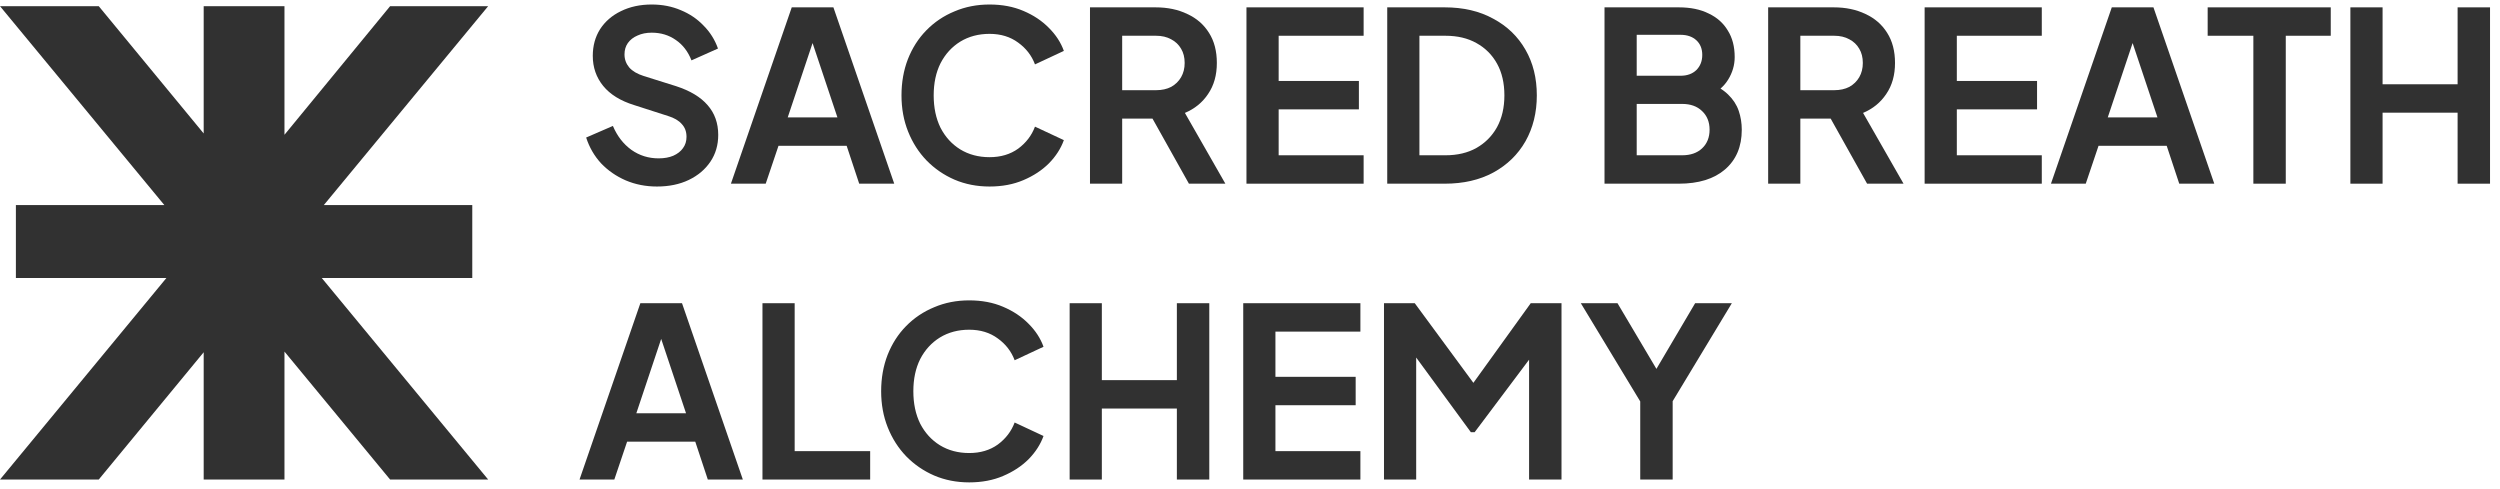
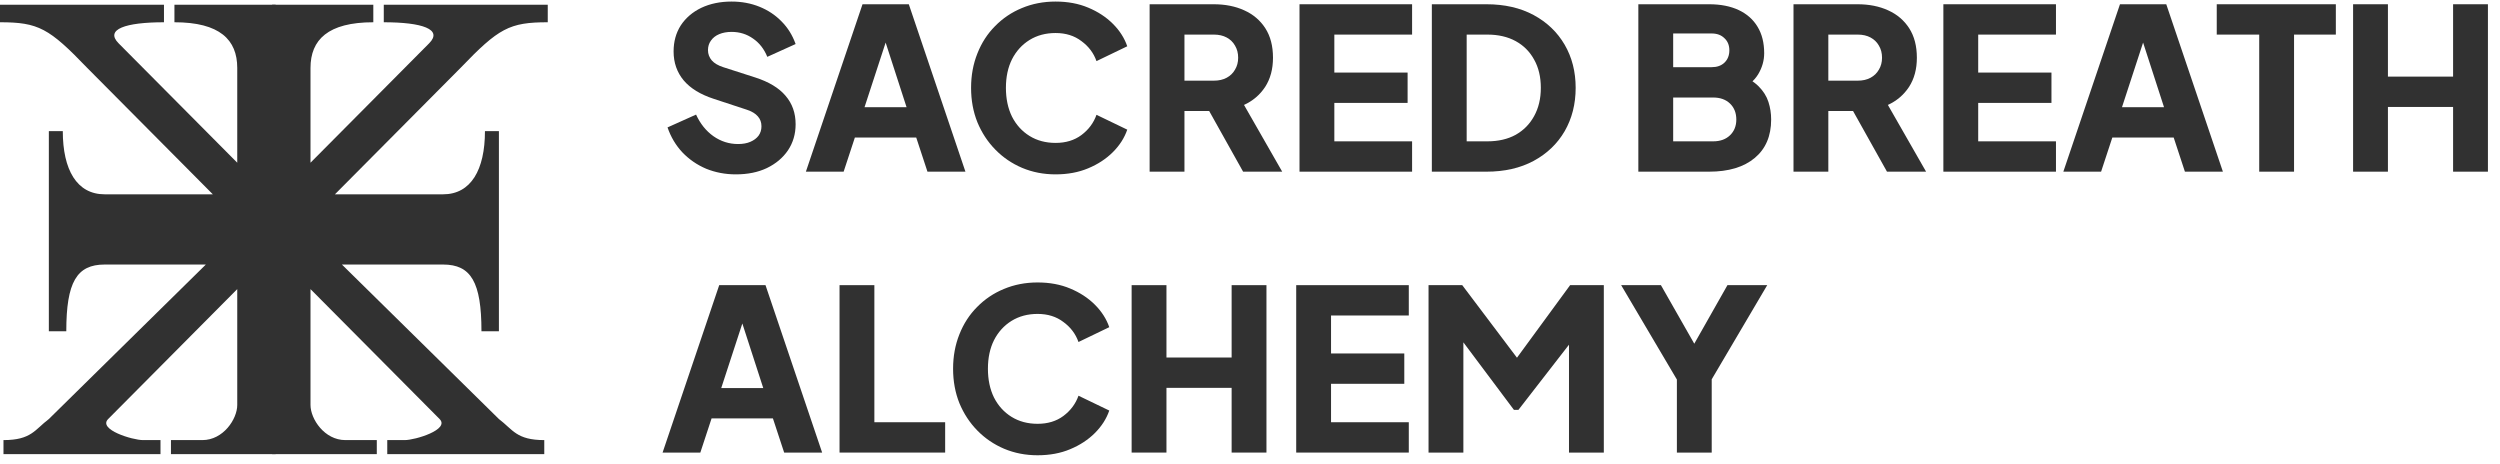
- <svg xmlns="http://www.w3.org/2000/svg" width="169" height="33" viewBox="0 0 169 33" fill="none">
-   <path d="M44.408 12.609C43.651 12.609 42.947 12.47 42.296 12.193C41.656 11.915 41.101 11.531 40.632 11.041C40.173 10.539 39.837 9.958 39.624 9.297L41.432 8.513C41.72 9.195 42.136 9.734 42.68 10.129C43.224 10.513 43.837 10.705 44.52 10.705C44.904 10.705 45.235 10.646 45.512 10.529C45.8 10.401 46.019 10.23 46.168 10.017C46.328 9.803 46.408 9.547 46.408 9.249C46.408 8.897 46.301 8.609 46.088 8.385C45.885 8.15 45.576 7.969 45.16 7.841L42.872 7.105C41.944 6.817 41.245 6.385 40.776 5.809C40.307 5.233 40.072 4.555 40.072 3.777C40.072 3.094 40.237 2.491 40.568 1.969C40.909 1.446 41.379 1.041 41.976 0.753C42.584 0.454 43.277 0.305 44.056 0.305C44.771 0.305 45.427 0.433 46.024 0.689C46.621 0.934 47.133 1.281 47.56 1.729C47.997 2.166 48.323 2.683 48.536 3.281L46.744 4.081C46.509 3.483 46.157 3.025 45.688 2.705C45.219 2.374 44.675 2.209 44.056 2.209C43.693 2.209 43.373 2.273 43.096 2.401C42.819 2.518 42.6 2.689 42.44 2.913C42.291 3.126 42.216 3.382 42.216 3.681C42.216 4.011 42.323 4.305 42.536 4.561C42.749 4.806 43.075 4.998 43.512 5.137L45.704 5.825C46.653 6.134 47.363 6.561 47.832 7.105C48.312 7.649 48.552 8.321 48.552 9.121C48.552 9.803 48.376 10.406 48.024 10.929C47.672 11.451 47.187 11.862 46.568 12.161C45.949 12.459 45.229 12.609 44.408 12.609Z" fill="#313131" />
-   <path d="M49.41 12.417L53.522 0.497H56.338L60.45 12.417H58.082L57.234 9.857H52.626L51.762 12.417H49.41ZM53.25 7.937H56.61L54.626 2.001H55.234L53.25 7.937Z" fill="#313131" />
-   <path d="M66.893 12.609C66.039 12.609 65.25 12.454 64.525 12.145C63.81 11.835 63.181 11.403 62.637 10.849C62.103 10.294 61.687 9.643 61.389 8.897C61.09 8.15 60.941 7.334 60.941 6.449C60.941 5.563 61.085 4.747 61.373 4.001C61.671 3.243 62.087 2.593 62.621 2.049C63.165 1.494 63.799 1.067 64.525 0.769C65.25 0.459 66.039 0.305 66.893 0.305C67.746 0.305 68.509 0.449 69.181 0.737C69.863 1.025 70.439 1.409 70.909 1.889C71.378 2.358 71.714 2.875 71.917 3.441L69.965 4.353C69.741 3.755 69.362 3.265 68.829 2.881C68.295 2.486 67.65 2.289 66.893 2.289C66.146 2.289 65.485 2.465 64.909 2.817C64.343 3.169 63.901 3.654 63.581 4.273C63.271 4.891 63.117 5.617 63.117 6.449C63.117 7.281 63.271 8.011 63.581 8.641C63.901 9.259 64.343 9.745 64.909 10.097C65.485 10.449 66.146 10.625 66.893 10.625C67.65 10.625 68.295 10.433 68.829 10.049C69.362 9.654 69.741 9.158 69.965 8.561L71.917 9.473C71.714 10.038 71.378 10.561 70.909 11.041C70.439 11.51 69.863 11.889 69.181 12.177C68.509 12.465 67.746 12.609 66.893 12.609Z" fill="#313131" />
-   <path d="M73.683 12.417V0.497H78.115C78.926 0.497 79.641 0.646 80.259 0.945C80.889 1.233 81.379 1.659 81.731 2.225C82.083 2.779 82.259 3.457 82.259 4.257C82.259 5.078 82.062 5.777 81.667 6.353C81.283 6.929 80.761 7.355 80.099 7.633L82.835 12.417H80.371L77.443 7.185L78.851 8.017H75.859V12.417H73.683ZM75.859 6.097H78.147C78.542 6.097 78.883 6.022 79.171 5.873C79.459 5.713 79.683 5.494 79.843 5.217C80.003 4.939 80.083 4.619 80.083 4.257C80.083 3.883 80.003 3.563 79.843 3.297C79.683 3.019 79.459 2.806 79.171 2.657C78.883 2.497 78.542 2.417 78.147 2.417H75.859V6.097Z" fill="#313131" />
-   <path d="M84.261 12.417V0.497H92.181V2.417H86.437V5.473H91.861V7.393H86.437V10.497H92.181V12.417H84.261Z" fill="#313131" />
-   <path d="M93.777 12.417V0.497H97.665C98.924 0.497 100.017 0.753 100.945 1.265C101.884 1.766 102.609 2.465 103.121 3.361C103.633 4.246 103.889 5.275 103.889 6.449C103.889 7.611 103.633 8.646 103.121 9.553C102.609 10.449 101.884 11.153 100.945 11.665C100.017 12.166 98.924 12.417 97.665 12.417H93.777ZM95.953 10.497H97.713C98.524 10.497 99.222 10.331 99.809 10.001C100.406 9.659 100.87 9.19 101.201 8.593C101.532 7.985 101.697 7.27 101.697 6.449C101.697 5.617 101.532 4.902 101.201 4.305C100.87 3.707 100.406 3.243 99.809 2.913C99.222 2.582 98.524 2.417 97.713 2.417H95.953V10.497Z" fill="#313131" />
-   <path d="M108.465 12.417V0.497H113.489C114.278 0.497 114.95 0.635 115.505 0.913C116.07 1.179 116.502 1.563 116.8 2.065C117.11 2.555 117.265 3.153 117.265 3.857C117.265 4.401 117.115 4.913 116.816 5.393C116.528 5.862 116.064 6.251 115.424 6.561V5.553C116.011 5.777 116.475 6.054 116.816 6.385C117.158 6.715 117.398 7.083 117.536 7.489C117.675 7.894 117.744 8.321 117.744 8.769C117.744 9.91 117.366 10.806 116.608 11.457C115.862 12.097 114.822 12.417 113.489 12.417H108.465ZM110.641 10.497H113.713C114.278 10.497 114.726 10.342 115.057 10.033C115.398 9.713 115.568 9.291 115.568 8.769C115.568 8.246 115.398 7.825 115.057 7.505C114.726 7.185 114.278 7.025 113.713 7.025H110.641V10.497ZM110.641 5.121H113.601C114.049 5.121 114.406 4.993 114.673 4.737C114.939 4.47 115.073 4.129 115.073 3.713C115.073 3.297 114.939 2.966 114.673 2.721C114.406 2.475 114.049 2.353 113.601 2.353H110.641V5.121Z" fill="#313131" />
-   <path d="M119.527 12.417V0.497H123.959C124.77 0.497 125.484 0.646 126.103 0.945C126.732 1.233 127.223 1.659 127.575 2.225C127.927 2.779 128.103 3.457 128.103 4.257C128.103 5.078 127.906 5.777 127.511 6.353C127.127 6.929 126.604 7.355 125.943 7.633L128.679 12.417H126.215L123.287 7.185L124.695 8.017H121.703V12.417H119.527ZM121.703 6.097H123.991C124.386 6.097 124.727 6.022 125.015 5.873C125.303 5.713 125.527 5.494 125.687 5.217C125.847 4.939 125.927 4.619 125.927 4.257C125.927 3.883 125.847 3.563 125.687 3.297C125.527 3.019 125.303 2.806 125.015 2.657C124.727 2.497 124.386 2.417 123.991 2.417H121.703V6.097Z" fill="#313131" />
-   <path d="M130.105 12.417V0.497H138.025V2.417H132.281V5.473H137.705V7.393H132.281V10.497H138.025V12.417H130.105Z" fill="#313131" />
-   <path d="M138.645 12.417L142.757 0.497H145.573L149.685 12.417H147.317L146.469 9.857H141.861L140.997 12.417H138.645ZM142.485 7.937H145.845L143.861 2.001H144.469L142.485 7.937Z" fill="#313131" />
-   <path d="M152.327 12.417V2.417H149.238V0.497H157.559V2.417H154.518V12.417H152.327Z" fill="#313131" />
-   <path d="M158.886 12.417V0.497H161.062V5.697H166.134V0.497H168.326V12.417H166.134V7.617H161.062V12.417H158.886Z" fill="#313131" />
-   <path d="M39.176 32.417L43.288 20.497H46.104L50.216 32.417H47.848L47 29.857H42.392L41.528 32.417H39.176ZM43.016 27.937H46.376L44.392 22.001H45L43.016 27.937Z" fill="#313131" />
-   <path d="M51.543 32.417V20.497H53.719V30.497H58.823V32.417H51.543Z" fill="#313131" />
-   <path d="M65.518 32.609C64.664 32.609 63.875 32.454 63.15 32.145C62.435 31.835 61.806 31.403 61.262 30.849C60.728 30.294 60.312 29.643 60.014 28.897C59.715 28.15 59.566 27.334 59.566 26.449C59.566 25.563 59.71 24.747 59.998 24.001C60.296 23.243 60.712 22.593 61.246 22.049C61.79 21.494 62.424 21.067 63.15 20.769C63.875 20.459 64.664 20.305 65.518 20.305C66.371 20.305 67.134 20.449 67.806 20.737C68.488 21.025 69.064 21.409 69.534 21.889C70.003 22.358 70.339 22.875 70.542 23.441L68.59 24.353C68.366 23.755 67.987 23.265 67.454 22.881C66.92 22.486 66.275 22.289 65.518 22.289C64.771 22.289 64.11 22.465 63.534 22.817C62.968 23.169 62.526 23.654 62.206 24.273C61.896 24.891 61.742 25.617 61.742 26.449C61.742 27.281 61.896 28.011 62.206 28.641C62.526 29.259 62.968 29.745 63.534 30.097C64.11 30.449 64.771 30.625 65.518 30.625C66.275 30.625 66.92 30.433 67.454 30.049C67.987 29.654 68.366 29.158 68.59 28.561L70.542 29.473C70.339 30.038 70.003 30.561 69.534 31.041C69.064 31.51 68.488 31.889 67.806 32.177C67.134 32.465 66.371 32.609 65.518 32.609Z" fill="#313131" />
-   <path d="M72.308 32.417V20.497H74.484V25.697H79.556V20.497H81.748V32.417H79.556V27.617H74.484V32.417H72.308Z" fill="#313131" />
-   <path d="M84.043 32.417V20.497H91.963V22.417H86.219V25.473H91.643V27.393H86.219V30.497H91.963V32.417H84.043Z" fill="#313131" />
-   <path d="M93.558 32.417V20.497H95.638L100.102 26.561H99.11L103.478 20.497H105.558V32.417H103.366V22.977L104.214 23.185L99.686 29.217H99.43L95.014 23.185L95.734 22.977V32.417H93.558Z" fill="#313131" />
-   <path d="M110.88 32.417V27.137L106.864 20.497H109.343L112.415 25.681H111.535L114.591 20.497H117.072L113.072 27.121V32.417H110.88Z" fill="#313131" />
-   <path d="M0 32.417L11.249 18.792H1.074V13.862H11.109L0 0.417H6.675L13.769 9.022V0.417H19.23V9.111L26.372 0.417H33L21.891 13.862H31.926V18.792H21.751L33 32.417H26.372L19.23 23.767V32.417H13.769V23.812L6.675 32.417H0Z" fill="#313131" />
+ <svg xmlns="http://www.w3.org/2000/svg" width="178" height="33" viewBox="0 0 178 33" fill="none">
+   <path d="M52.392 12.415C51.645 12.415 50.941 12.282 50.28 12.015C49.629 11.738 49.064 11.349 48.584 10.847C48.115 10.346 47.763 9.754 47.528 9.071L49.56 8.159C49.859 8.81 50.269 9.322 50.792 9.695C51.325 10.069 51.912 10.255 52.552 10.255C52.893 10.255 53.187 10.202 53.432 10.095C53.677 9.989 53.869 9.845 54.008 9.663C54.147 9.471 54.216 9.247 54.216 8.991C54.216 8.714 54.131 8.479 53.96 8.287C53.789 8.085 53.523 7.925 53.16 7.807L50.824 7.039C49.875 6.73 49.16 6.293 48.68 5.727C48.2 5.151 47.96 4.463 47.96 3.663C47.96 2.959 48.131 2.341 48.472 1.807C48.824 1.274 49.309 0.858 49.928 0.559C50.557 0.261 51.277 0.111 52.088 0.111C52.803 0.111 53.464 0.234 54.072 0.479C54.68 0.725 55.203 1.071 55.64 1.519C56.088 1.967 56.424 2.506 56.648 3.135L54.632 4.047C54.408 3.493 54.072 3.061 53.624 2.751C53.176 2.431 52.664 2.271 52.088 2.271C51.757 2.271 51.464 2.325 51.208 2.431C50.952 2.538 50.755 2.693 50.616 2.895C50.477 3.087 50.408 3.311 50.408 3.567C50.408 3.845 50.499 4.09 50.68 4.303C50.861 4.506 51.133 4.666 51.496 4.783L53.784 5.519C54.744 5.829 55.459 6.261 55.928 6.815C56.408 7.37 56.648 8.047 56.648 8.847C56.648 9.541 56.467 10.159 56.104 10.703C55.741 11.237 55.24 11.658 54.6 11.967C53.971 12.266 53.235 12.415 52.392 12.415Z" fill="#313131" />
+   <path d="M57.379 12.223L61.411 0.303H64.707L68.739 12.223H66.035L65.235 9.791H60.867L60.067 12.223H57.379ZM61.555 7.631H64.547L62.723 1.999H63.395L61.555 7.631Z" fill="#313131" />
+   <path d="M75.157 12.415C74.304 12.415 73.51 12.261 72.773 11.951C72.048 11.642 71.413 11.21 70.87 10.655C70.326 10.101 69.899 9.45 69.59 8.703C69.291 7.957 69.141 7.141 69.141 6.255C69.141 5.37 69.291 4.554 69.59 3.807C69.888 3.05 70.309 2.399 70.853 1.855C71.397 1.301 72.032 0.874 72.757 0.575C73.493 0.266 74.293 0.111 75.157 0.111C76.022 0.111 76.795 0.255 77.478 0.543C78.171 0.831 78.757 1.215 79.237 1.695C79.718 2.175 80.059 2.709 80.261 3.295L78.07 4.351C77.867 3.775 77.51 3.301 76.998 2.927C76.496 2.543 75.883 2.351 75.157 2.351C74.454 2.351 73.835 2.517 73.302 2.847C72.768 3.178 72.352 3.637 72.053 4.223C71.766 4.799 71.621 5.477 71.621 6.255C71.621 7.034 71.766 7.717 72.053 8.303C72.352 8.89 72.768 9.349 73.302 9.679C73.835 10.01 74.454 10.175 75.157 10.175C75.883 10.175 76.496 9.989 76.998 9.615C77.51 9.231 77.867 8.751 78.07 8.175L80.261 9.231C80.059 9.818 79.718 10.351 79.237 10.831C78.757 11.311 78.171 11.695 77.478 11.983C76.795 12.271 76.022 12.415 75.157 12.415Z" fill="#313131" />
+   <path d="M81.853 12.223V0.303H86.413C87.234 0.303 87.96 0.447 88.589 0.735C89.229 1.023 89.73 1.45 90.093 2.015C90.456 2.581 90.637 3.279 90.637 4.111C90.637 4.922 90.45 5.615 90.077 6.191C89.704 6.757 89.202 7.183 88.573 7.471L91.293 12.223H88.509L85.565 6.959L87.165 7.903H84.333V12.223H81.853ZM84.333 5.743H86.429C86.781 5.743 87.085 5.674 87.341 5.535C87.597 5.397 87.794 5.205 87.933 4.959C88.082 4.714 88.157 4.431 88.157 4.111C88.157 3.781 88.082 3.493 87.933 3.247C87.794 3.002 87.597 2.81 87.341 2.671C87.085 2.533 86.781 2.463 86.429 2.463H84.333V5.743Z" fill="#313131" />
+   <path d="M92.525 12.223V0.303H100.541V2.463H95.005V5.167H100.221V7.327H95.005V10.063H100.541V12.223H92.525Z" fill="#313131" />
+   <path d="M101.947 12.223V0.303H105.835C107.125 0.303 108.245 0.559 109.195 1.071C110.144 1.583 110.88 2.287 111.403 3.183C111.925 4.079 112.187 5.103 112.187 6.255C112.187 7.407 111.925 8.437 111.403 9.343C110.88 10.239 110.144 10.943 109.195 11.455C108.245 11.967 107.125 12.223 105.835 12.223H101.947ZM104.427 10.063H105.899C106.677 10.063 107.349 9.909 107.915 9.599C108.48 9.279 108.917 8.837 109.227 8.271C109.547 7.695 109.707 7.023 109.707 6.255C109.707 5.477 109.547 4.805 109.227 4.239C108.917 3.674 108.48 3.237 107.915 2.927C107.349 2.618 106.677 2.463 105.899 2.463H104.427V10.063Z" fill="#313131" />
+   <path d="M116.65 12.223V0.303H121.69C122.511 0.303 123.215 0.442 123.802 0.719C124.388 0.997 124.836 1.397 125.146 1.919C125.455 2.431 125.61 3.055 125.61 3.791C125.61 4.314 125.466 4.815 125.178 5.295C124.89 5.765 124.415 6.159 123.754 6.479V5.263C124.383 5.509 124.868 5.802 125.21 6.143C125.551 6.485 125.786 6.858 125.914 7.263C126.042 7.658 126.106 8.074 126.106 8.511C126.106 9.685 125.716 10.597 124.938 11.247C124.159 11.898 123.076 12.223 121.69 12.223H116.65ZM119.13 10.063H121.978C122.479 10.063 122.879 9.919 123.178 9.631C123.476 9.343 123.626 8.97 123.626 8.511C123.626 8.042 123.476 7.663 123.178 7.375C122.879 7.087 122.479 6.943 121.978 6.943H119.13V10.063ZM119.13 4.783H121.866C122.25 4.783 122.554 4.677 122.778 4.463C123.012 4.239 123.13 3.946 123.13 3.583C123.13 3.221 123.012 2.933 122.778 2.719C122.554 2.495 122.25 2.383 121.866 2.383H119.13V4.783Z" fill="#313131" />
+   <path d="M127.697 12.223V0.303H132.257C133.078 0.303 133.803 0.447 134.433 0.735C135.073 1.023 135.574 1.45 135.937 2.015C136.299 2.581 136.481 3.279 136.481 4.111C136.481 4.922 136.294 5.615 135.921 6.191C135.547 6.757 135.046 7.183 134.417 7.471L137.137 12.223H134.353L131.409 6.959L133.009 7.903H130.177V12.223H127.697ZM130.177 5.743H132.273C132.625 5.743 132.929 5.674 133.185 5.535C133.441 5.397 133.638 5.205 133.777 4.959C133.926 4.714 134.001 4.431 134.001 4.111C134.001 3.781 133.926 3.493 133.777 3.247C133.638 3.002 133.441 2.81 133.185 2.671C132.929 2.533 132.625 2.463 132.273 2.463H130.177V5.743Z" fill="#313131" />
+   <path d="M138.368 12.223V0.303H146.385V2.463H140.848V5.167H146.064V7.327H140.848V10.063H146.385V12.223H138.368Z" fill="#313131" />
+   <path d="M146.91 12.223L150.942 0.303H154.238L158.27 12.223H155.566L154.766 9.791H150.398L149.598 12.223H146.91ZM151.086 7.631H154.078L152.254 1.999H152.926L151.086 7.631Z" fill="#313131" />
+   <path d="M160.856 12.223V2.463H157.832V0.303H166.312V2.463H163.336V12.223H160.856Z" fill="#313131" />
+   <path d="M167.54 12.223V0.303H170.02V5.455H174.66V0.303H177.14V12.223H174.66V7.615H170.02V12.223H167.54Z" fill="#313131" />
+   <path d="M47.176 32.223L51.208 20.303H54.504L58.536 32.223H55.832L55.032 29.791H50.664L49.864 32.223H47.176ZM51.352 27.631H54.344L52.52 21.999H53.192L51.352 27.631Z" fill="#313131" />
+   <path d="M59.775 32.223V20.303H62.255V30.063H67.295V32.223H59.775Z" fill="#313131" />
+   <path d="M73.876 32.415C73.023 32.415 72.228 32.261 71.492 31.951C70.767 31.642 70.132 31.21 69.588 30.655C69.044 30.101 68.618 29.45 68.308 28.703C68.01 27.957 67.86 27.141 67.86 26.255C67.86 25.37 68.01 24.554 68.308 23.807C68.607 23.05 69.028 22.399 69.572 21.855C70.116 21.301 70.751 20.874 71.476 20.575C72.212 20.266 73.012 20.111 73.876 20.111C74.74 20.111 75.514 20.255 76.196 20.543C76.89 20.831 77.476 21.215 77.956 21.695C78.436 22.175 78.778 22.709 78.98 23.295L76.788 24.351C76.586 23.775 76.228 23.301 75.716 22.927C75.215 22.543 74.602 22.351 73.876 22.351C73.172 22.351 72.554 22.517 72.02 22.847C71.487 23.178 71.071 23.637 70.772 24.223C70.484 24.799 70.34 25.477 70.34 26.255C70.34 27.034 70.484 27.717 70.772 28.303C71.071 28.89 71.487 29.349 72.02 29.679C72.554 30.01 73.172 30.175 73.876 30.175C74.602 30.175 75.215 29.989 75.716 29.615C76.228 29.231 76.586 28.751 76.788 28.175L78.98 29.231C78.778 29.818 78.436 30.351 77.956 30.831C77.476 31.311 76.89 31.695 76.196 31.983C75.514 32.271 74.74 32.415 73.876 32.415Z" fill="#313131" />
+   <path d="M80.572 32.223V20.303H83.052V25.455H87.692V20.303H90.172V32.223H87.692V27.615H83.052V32.223H80.572Z" fill="#313131" />
+   <path d="M92.29 32.223V20.303H100.306V22.463H94.77V25.167H99.986V27.327H94.77V30.063H100.306V32.223H92.29Z" fill="#313131" />
+   <path d="M101.712 32.223V20.303H104.112L108.576 26.223H107.456L111.792 20.303H114.192V32.223H111.712V23.039L112.704 23.263L108.112 29.183H107.792L103.36 23.263L104.192 23.039V32.223H101.712Z" fill="#313131" />
+   <path d="M119.394 32.223V27.023L115.426 20.303H118.258L121.138 25.359H120.13L122.994 20.303H125.826L121.874 27.007V32.223H119.394Z" fill="#313131" />
+   <path d="M0 1.585V0.335H11.675V1.585C8.943 1.585 7.452 2.085 8.446 3.085L16.892 11.585V4.835C16.892 2.835 15.65 1.585 12.42 1.585V0.335H19.624V32.335H12.172V31.335H14.408C15.898 31.335 16.892 29.835 16.892 28.835V20.585L7.701 29.835C6.955 30.585 9.439 31.335 10.185 31.335H11.427V32.335H0.248V31.335C2.236 31.335 2.484 30.585 3.478 29.835L14.656 18.835H7.452C5.465 18.835 4.72 20.085 4.72 23.585H3.478V9.335H4.471C4.471 12.085 5.465 13.835 7.452 13.835H15.153L6.21 4.835C3.496 2.008 2.732 1.585 0 1.585Z" fill="#313131" />
+   <path d="M39 1.585V0.335H27.325V1.585C30.057 1.585 31.548 2.085 30.554 3.085L22.108 11.585V4.835C22.108 2.835 23.35 1.585 26.58 1.585V0.335H19.376V32.335H26.828V31.335H24.592C23.102 31.335 22.108 29.835 22.108 28.835V20.585L31.299 29.835C32.045 30.585 29.561 31.335 28.815 31.335H27.573V32.335H38.752V31.335C36.764 31.335 36.516 30.585 35.522 29.835L24.344 18.835H31.548C33.535 18.835 34.28 20.085 34.28 23.585H35.522V9.335H34.529C34.529 12.085 33.535 13.835 31.548 13.835H23.847L32.79 4.835C35.504 2.008 36.267 1.585 39 1.585Z" fill="#313131" />
</svg>
